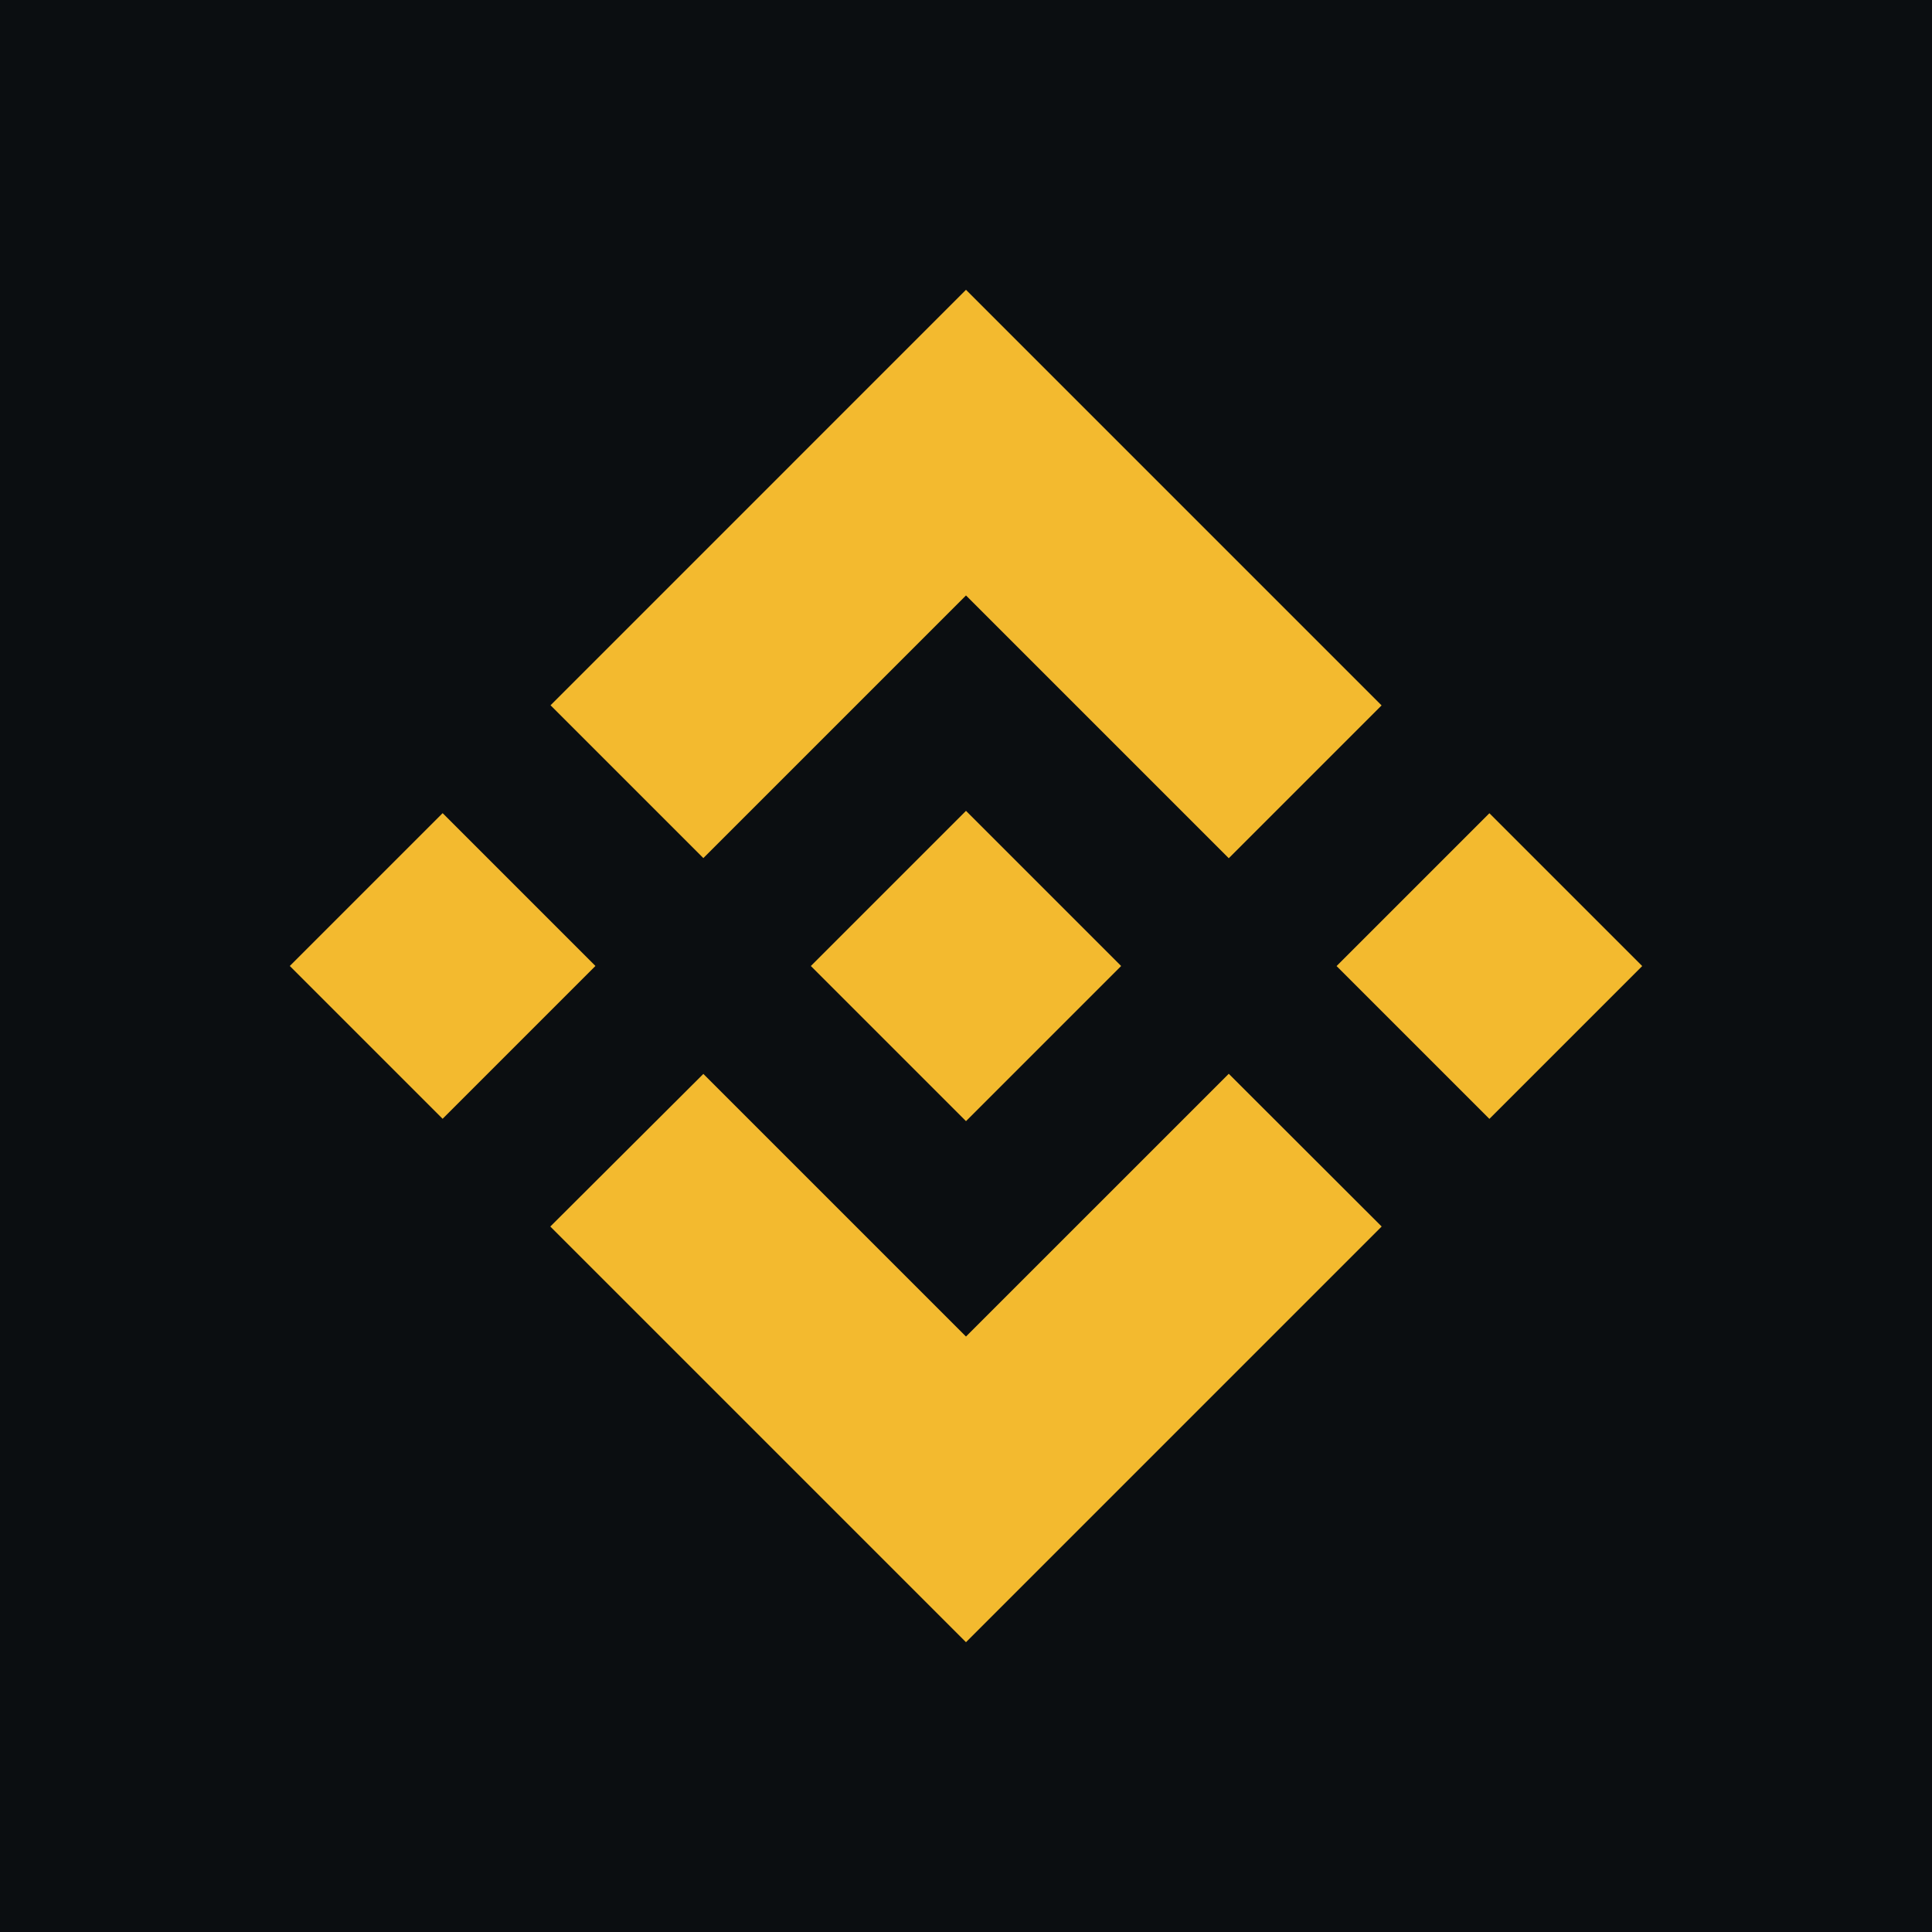
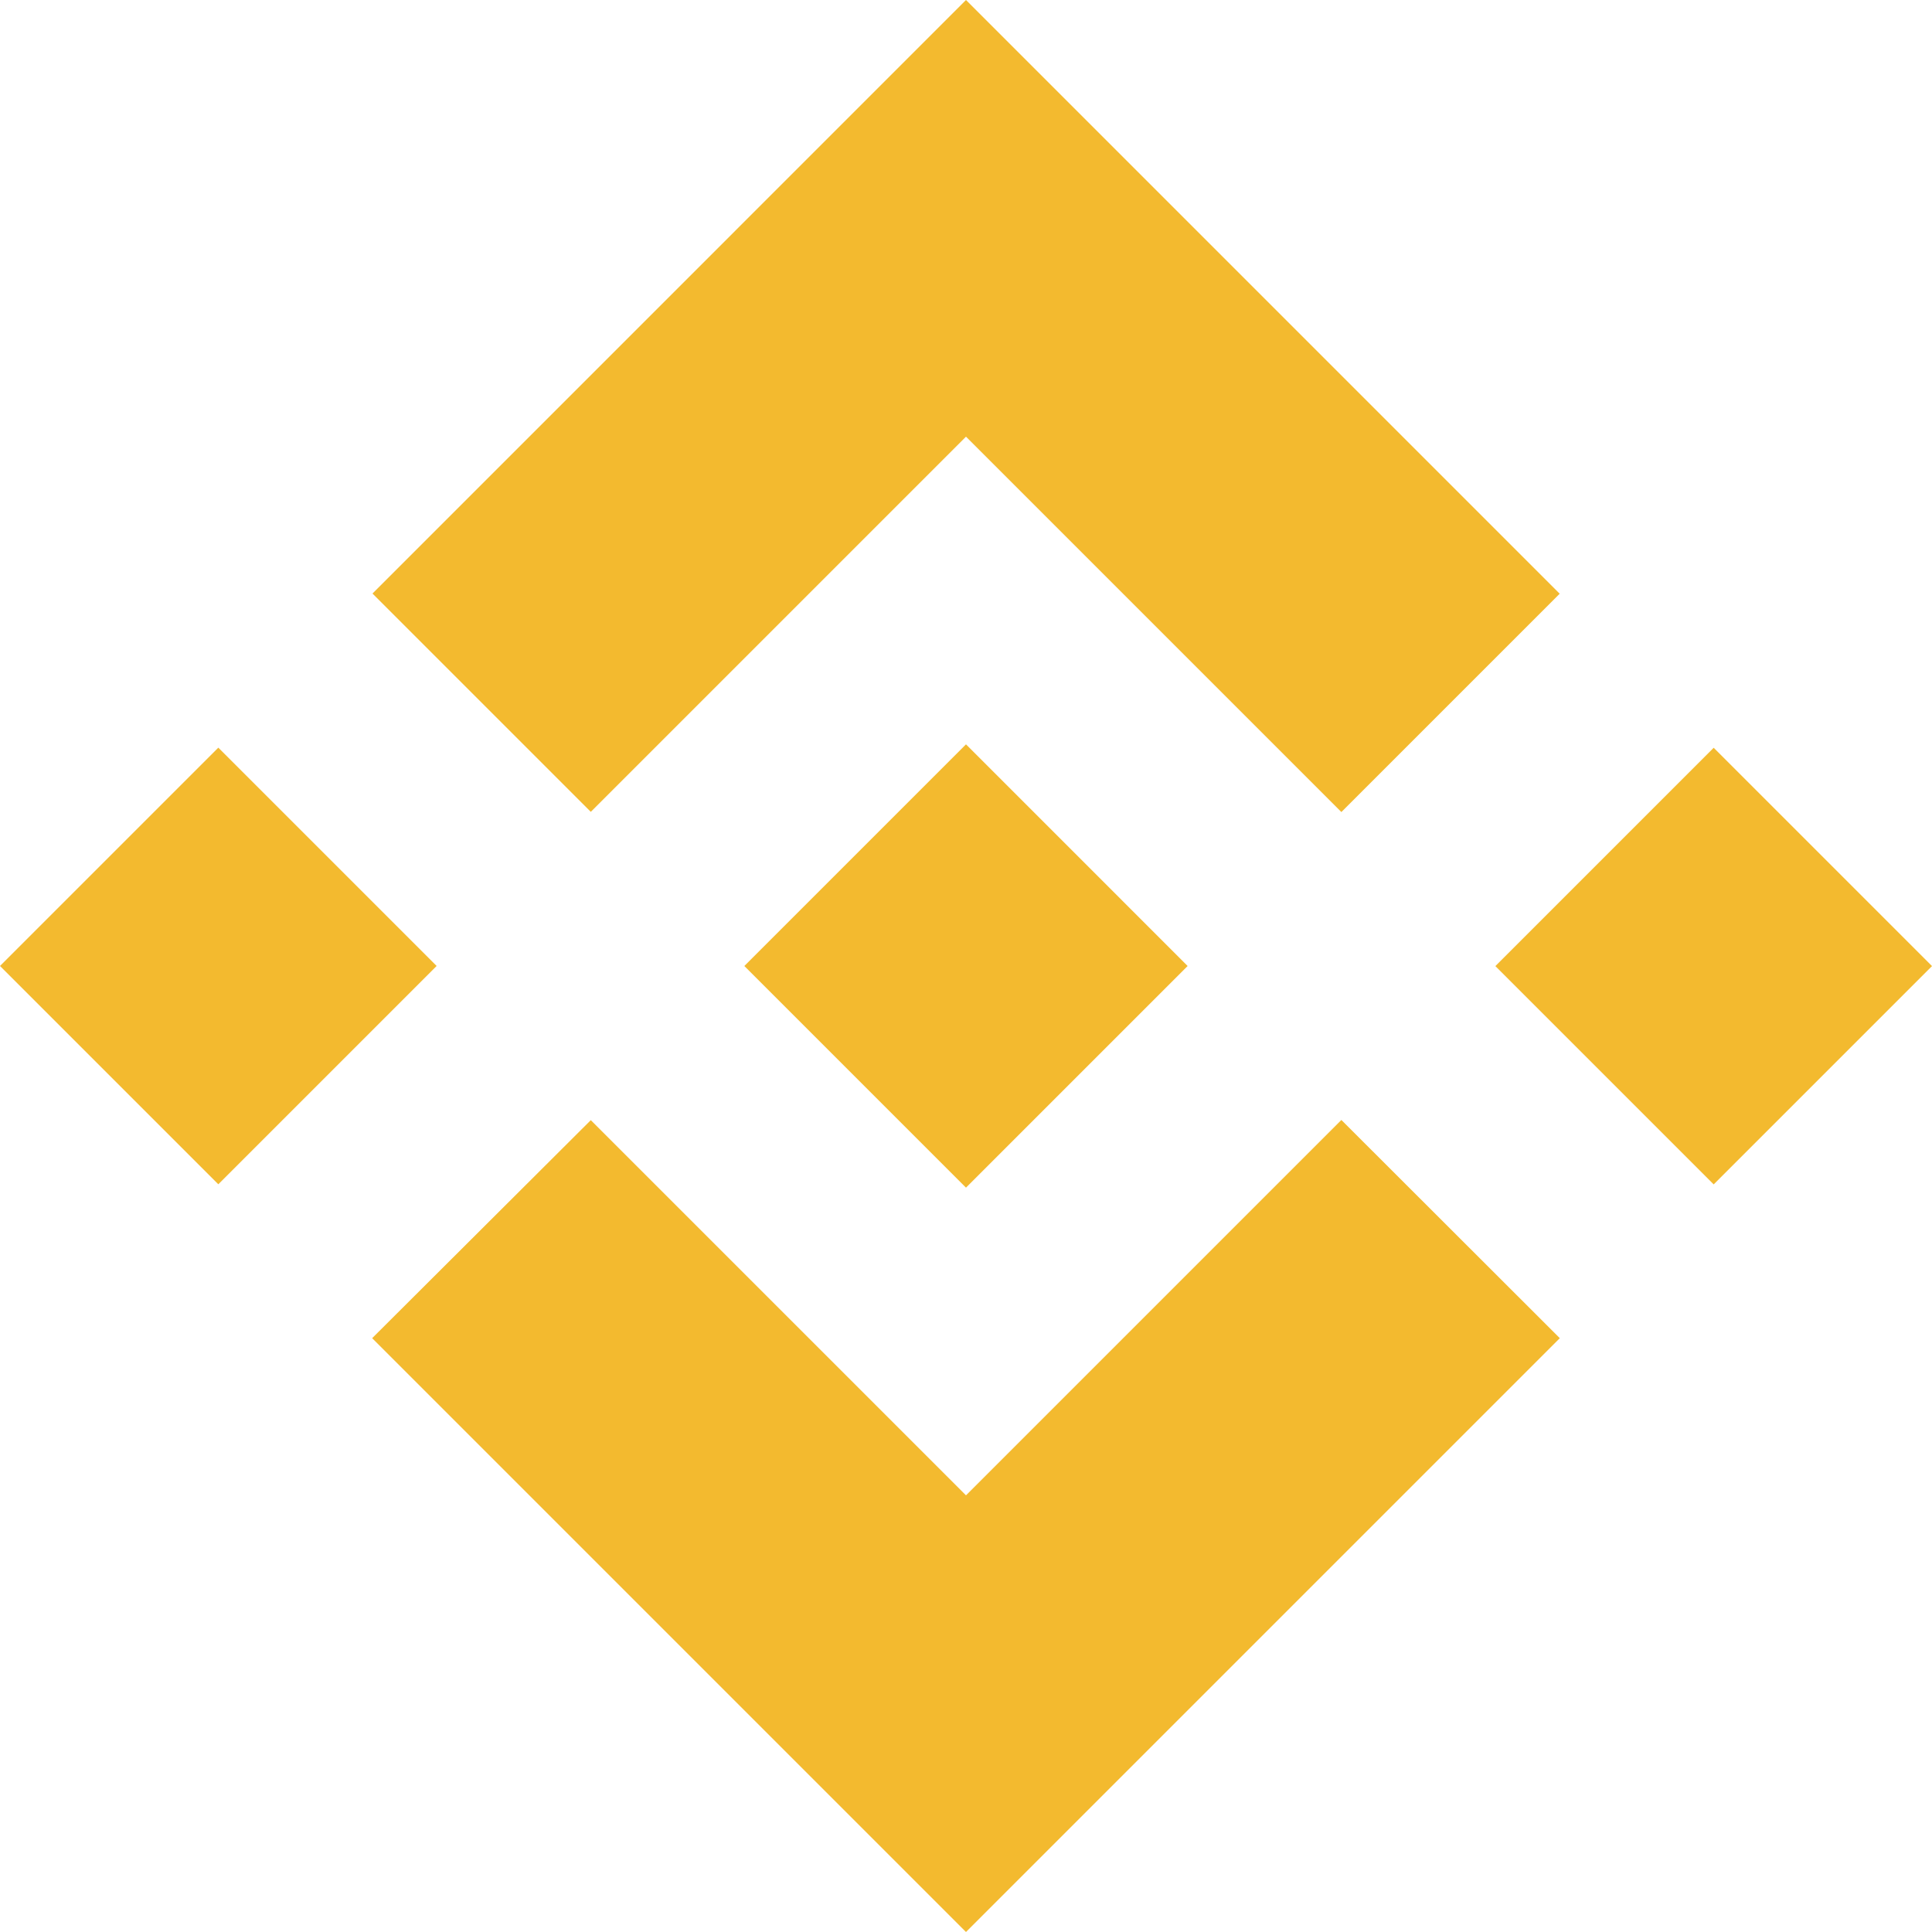
- <svg xmlns="http://www.w3.org/2000/svg" fill="none" height="44" viewBox="2 2 40 40" width="44">
-   <g>
-     <rect fill="#0b0e11" height="40" width="40" x="2" y="2" />
-     <g transform="translate(22,22) scale(0.014) translate(-1000,-1000)">
-       <g fill="#f3ba2f">
-         <path d="m611.59 840.42 388.4-388.39 388.6 388.59 226-226-614.6-614.62-614.39 614.42zm-611.584 159.549 226.007-226.007 225.992 225.993-226.005 226.005zm611.584 159.611 388.4 388.39 388.59-388.58 226.12 225.88-.11.12-614.6 614.61-614.41-614.4-.32-.32zm936.423-159.487 226.007-226.006 225.992 225.992-226.006 226.007z" />
-         <path d="m1229.22 999.88h.1l-229.33-229.33-169.48 169.48h-.01l-19.47 19.48-40.16 40.17-.32.31.32.33 229.12 229.13 229.33-229.33.11-.13z" />
-       </g>
-     </g>
+ <svg xmlns="http://www.w3.org/2000/svg" height="2500" viewBox="0 0 2000 2000" width="2500">
+   <g fill="#f3ba2f">
+     <path d="m611.59 840.42 388.4-388.39 388.6 388.59 226-226-614.6-614.62-614.39 614.42zm-611.584 159.549 226.007-226.007 225.992 225.993-226.005 226.005zm611.584 159.611 388.4 388.39 388.59-388.58 226.12 225.88-.11.12-614.6 614.61-614.41-614.4-.32-.32zm936.423-159.487 226.007-226.006 225.992 225.992-226.006 226.007z" />
+     <path d="m1229.22 999.88h.1l-229.33-229.33-169.48 169.48h-.01l-19.47 19.48-40.16 40.17-.32.31.32.33 229.12 229.13 229.33-229.33.11-.13z" />
  </g>
</svg>
